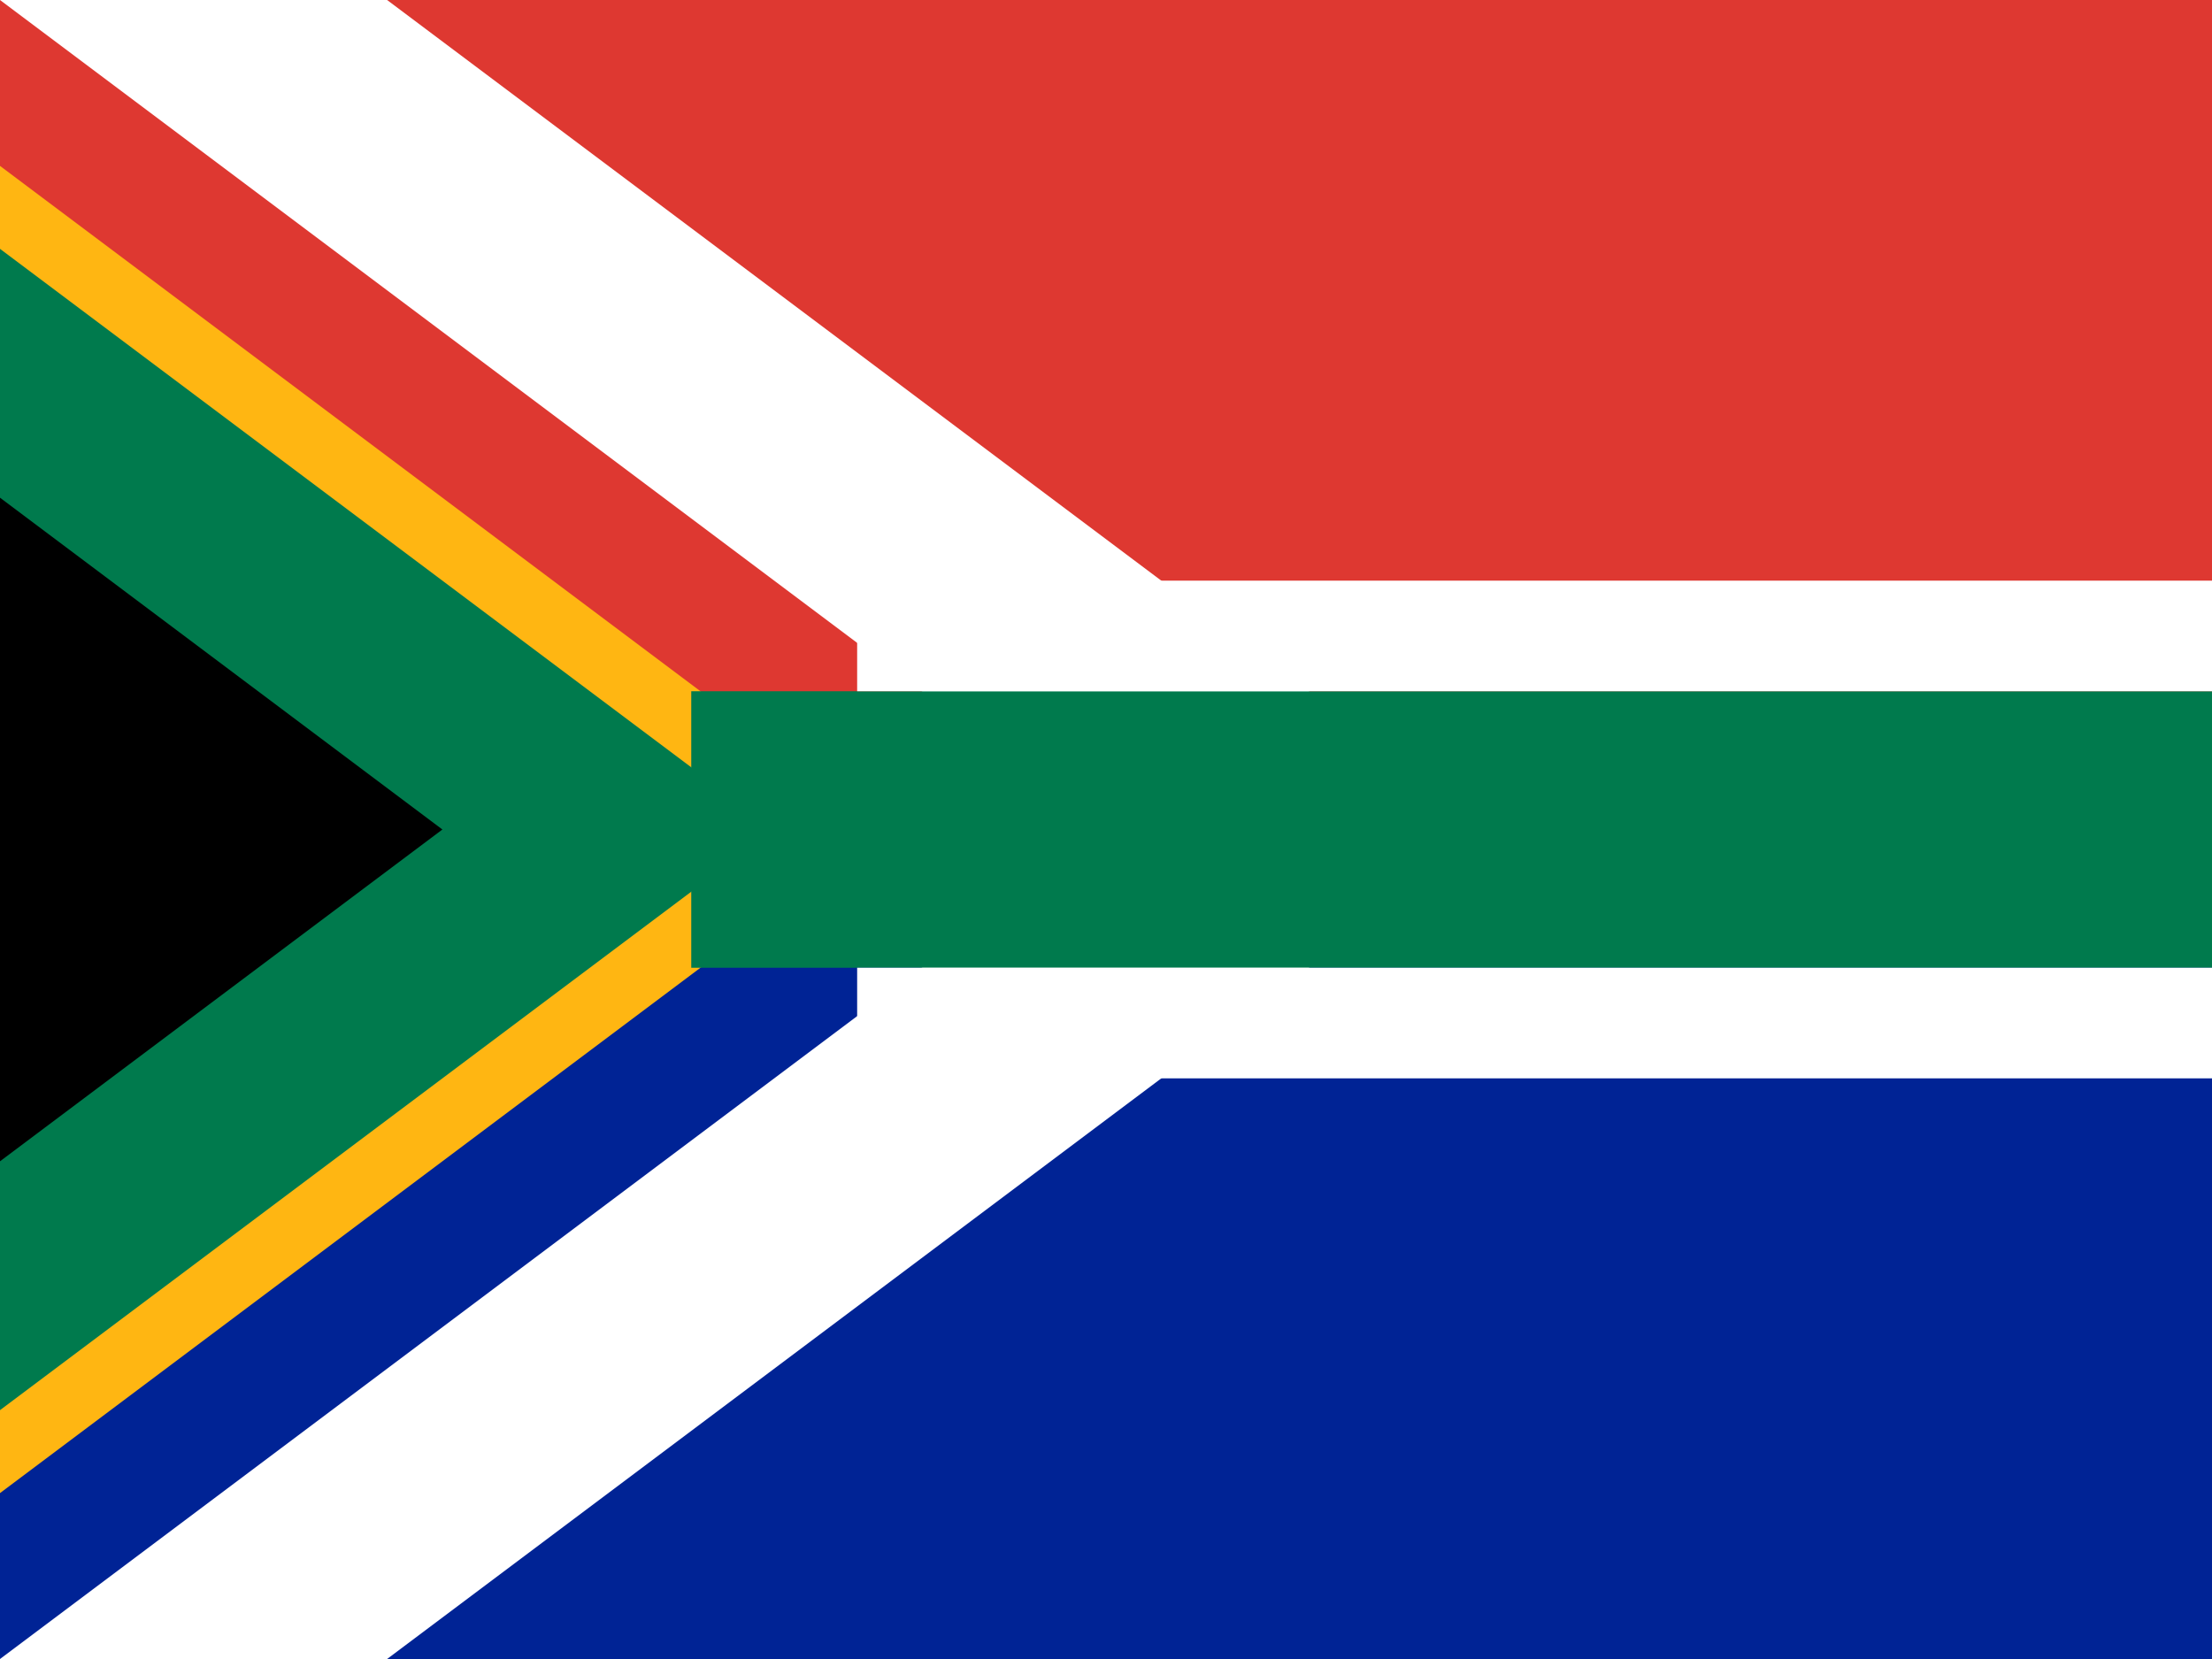
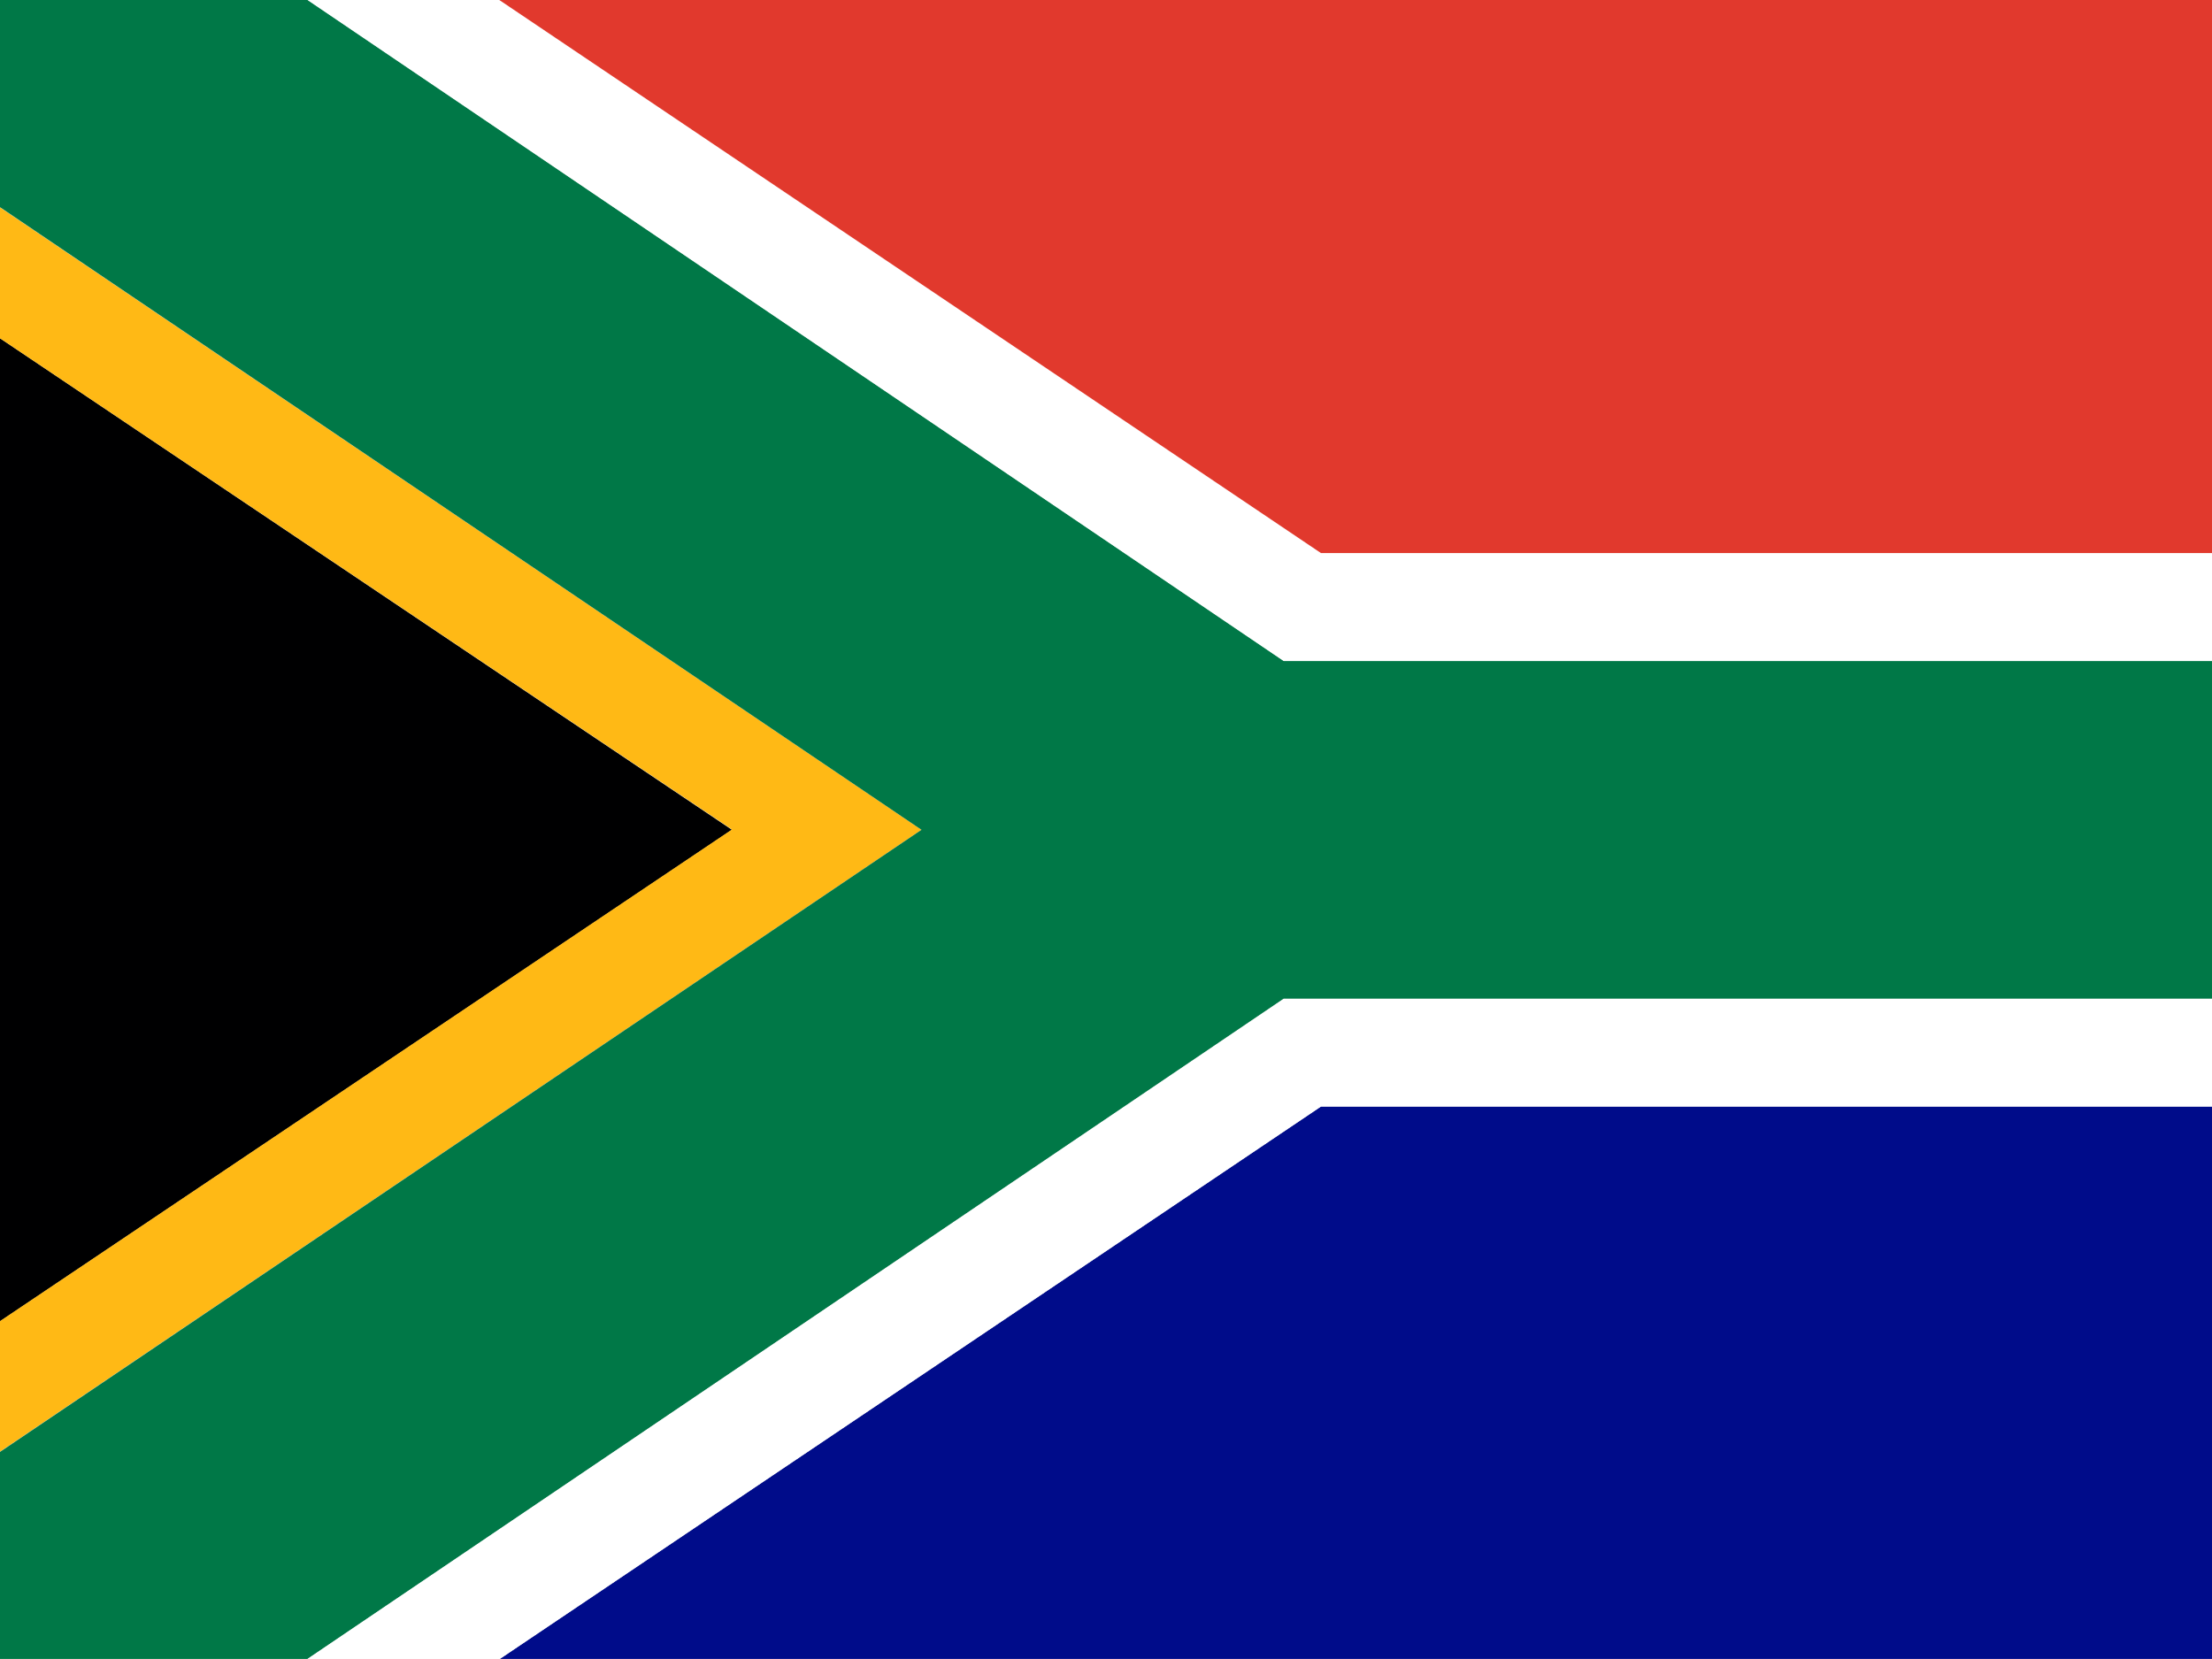
- <svg xmlns="http://www.w3.org/2000/svg" viewBox="0 0 4 3">
-   <path fill="#de3831" d="M0 0h4v1.5H0z" />
-   <path fill="#002395" d="M0 1.5h4V3H0z" />
-   <path fill="#fff" d="M0 0l2 1.5L0 3h.7l2-1.5L.7 0z" />
-   <path fill="#ffb612" d="M0 .3l1.6 1.2L0 2.7z" />
-   <path fill="#000" d="M0 .55l1.25.95L0 2.45z" />
-   <path fill="#007a4d" d="M0 .9l.8.6-.8.6v.45l1.4-1.05L0 .45z" />
-   <path fill="#007a4d" d="M1.25 1.25H4v.5H1.25z" />
-   <path fill="#fff" d="M1.55 1.05H4v.2H1.55zm0 .7H4v.2H1.55z" />
+ <svg xmlns="http://www.w3.org/2000/svg" id="flag-icons-za" viewBox="0 0 640 480">
+   <defs>
+     <clipPath id="za-a">
+       <path fill-opacity=".7" d="M-71.9 0h682.7v512H-71.9z" />
+     </clipPath>
+   </defs>
+   <g clip-path="url(#za-a)" transform="translate(67.4)scale(.93748)">
+     <g fill-rule="evenodd" stroke-width="1pt">
+       <path fill="#000001" d="M-71.9 407.8V104.4L154 256.1z" />
+       <path fill="#000c8a" d="m82.2 512.1 253.6-170.6H696V512H82.2z" />
+       <path fill="#e1392d" d="M66 0h630v170.8H335.7S69.3-1.7 66 0" />
+       <path fill="#ffb915" d="M-71.9 64v40.4L154 256-72 407.8v40.3l284.5-192z" />
+       <path fill="#007847" d="M-71.9 64V0h95l301.2 204h371.8v104.2H324.3L23 512h-94.9v-63.9l284.4-192L-71.8 64z" />
+       <path fill="#fff" d="M23 0h59.2l253.6 170.7H696V204H324.3zm0 512.1h59.2l253.6-170.6H696v-33.2H324.3L23 512z" />
+     </g>
+   </g>
</svg>
